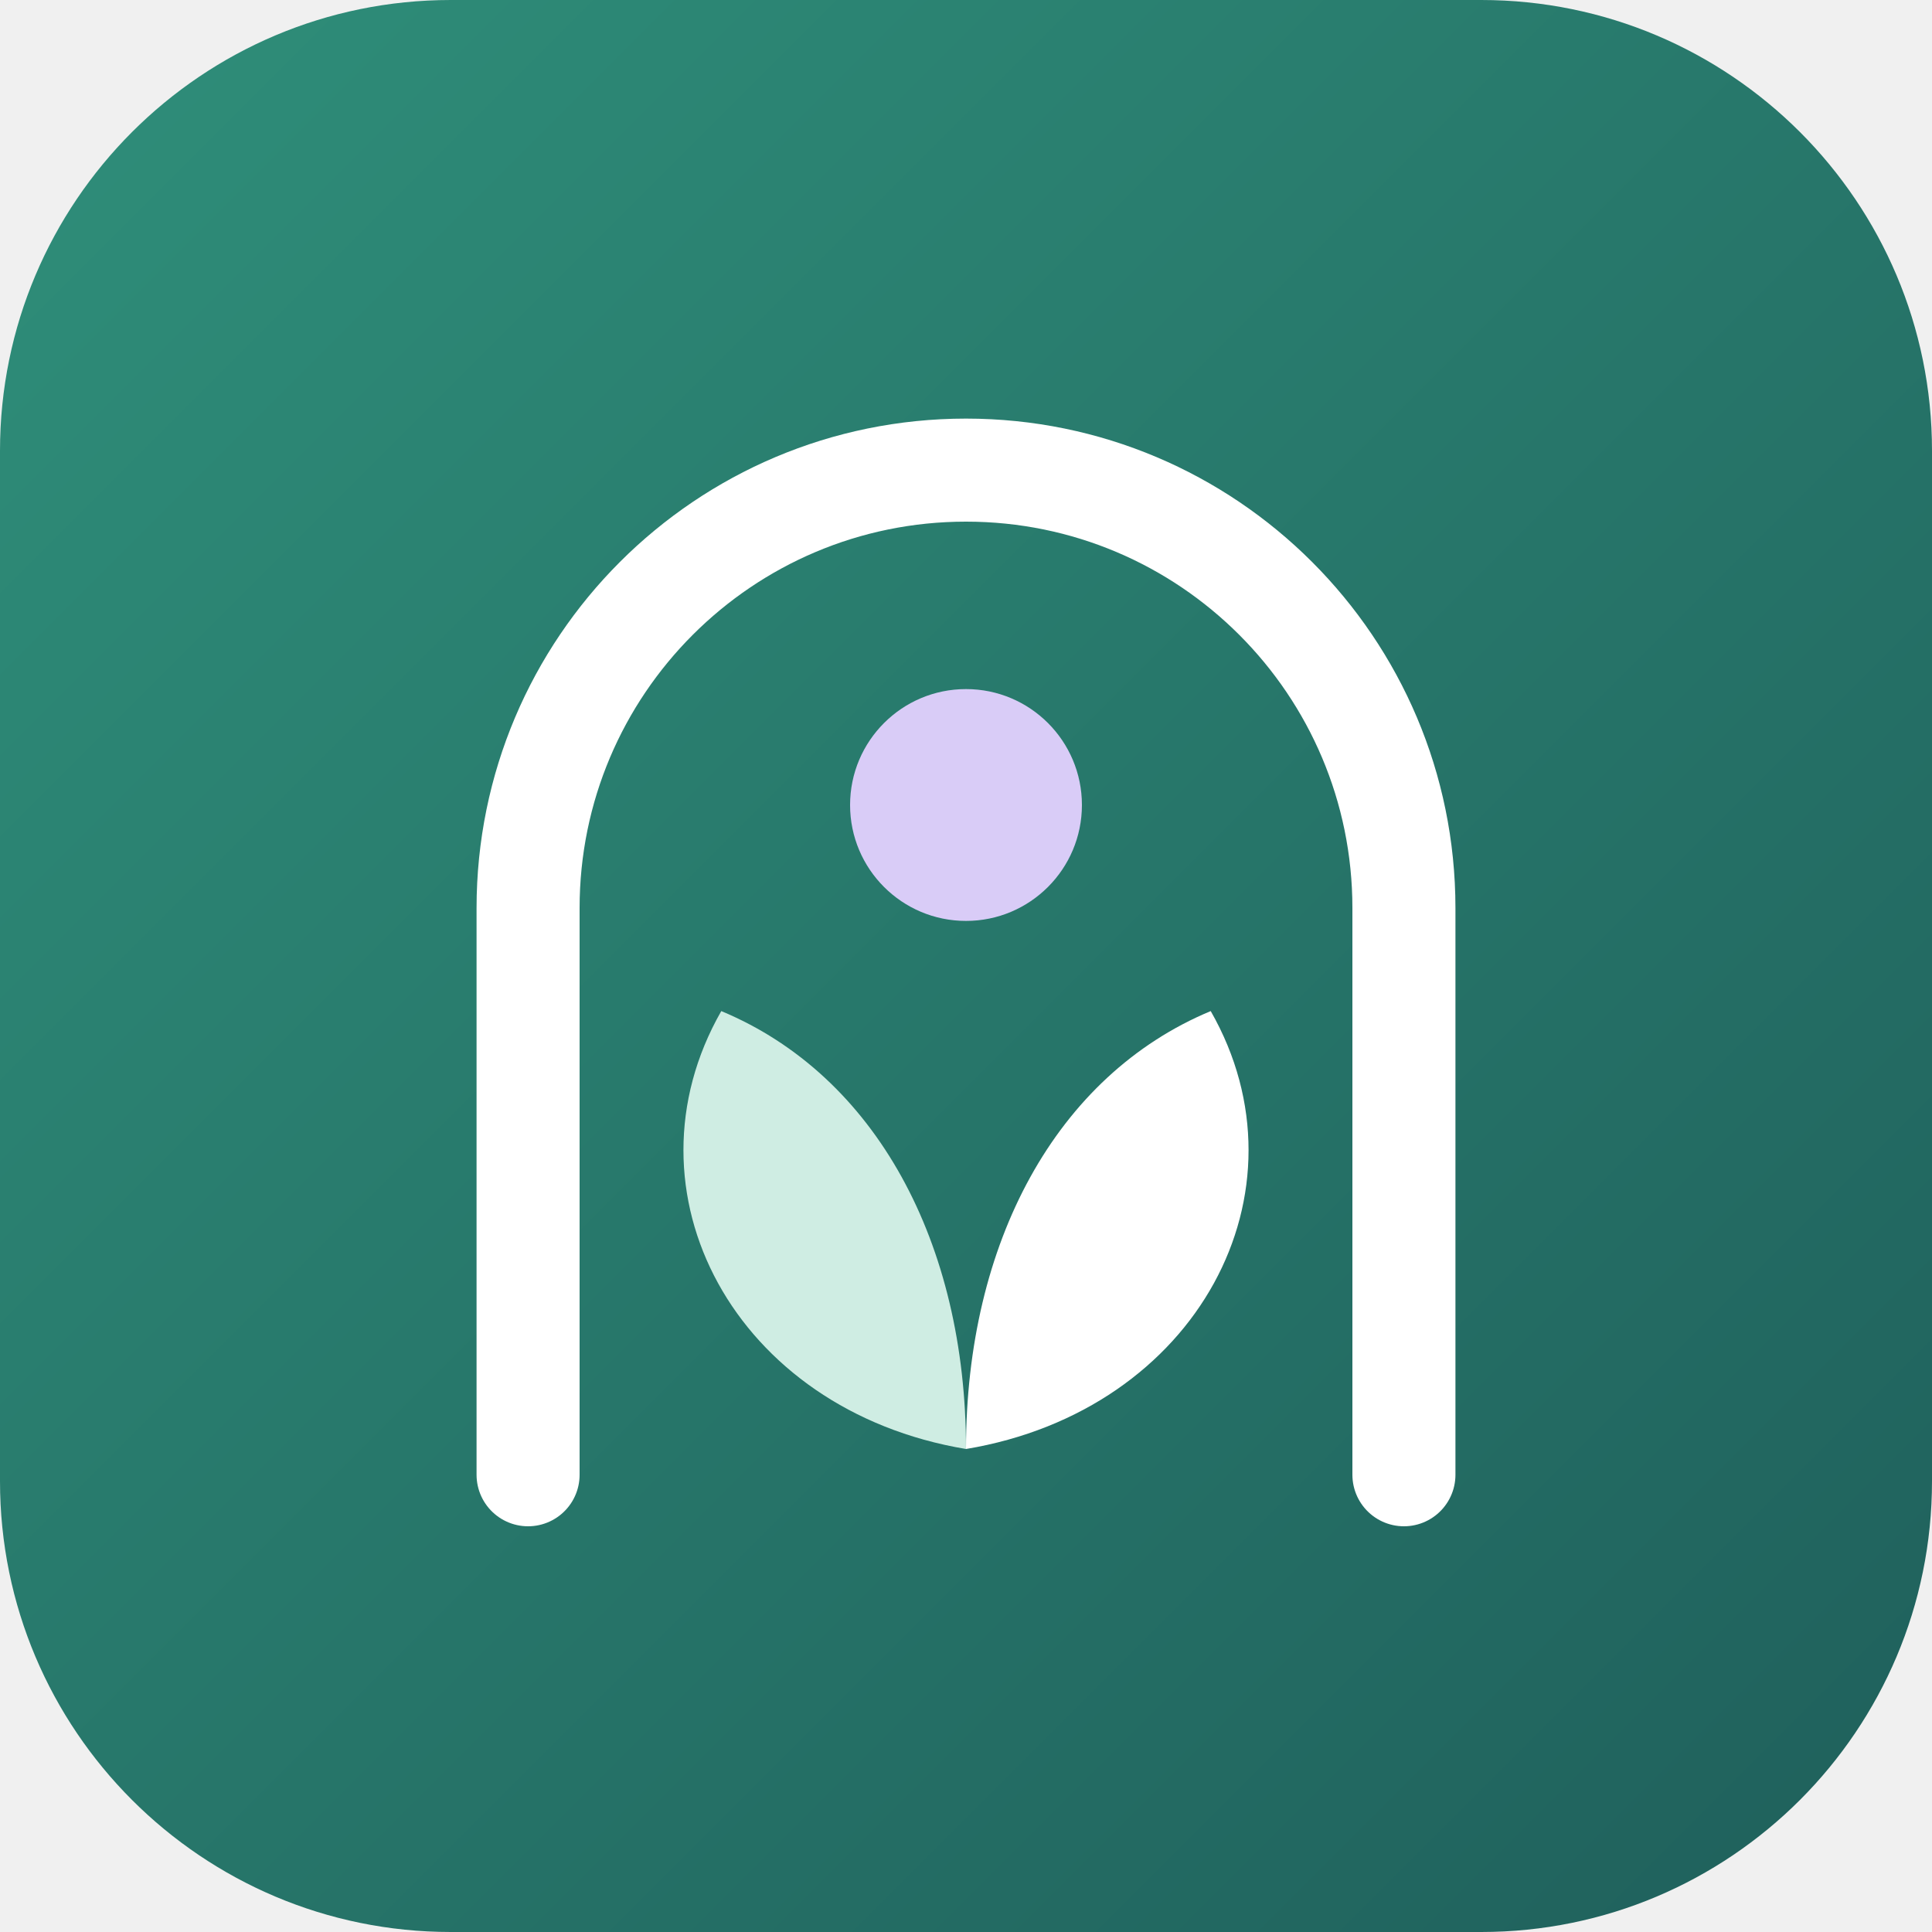
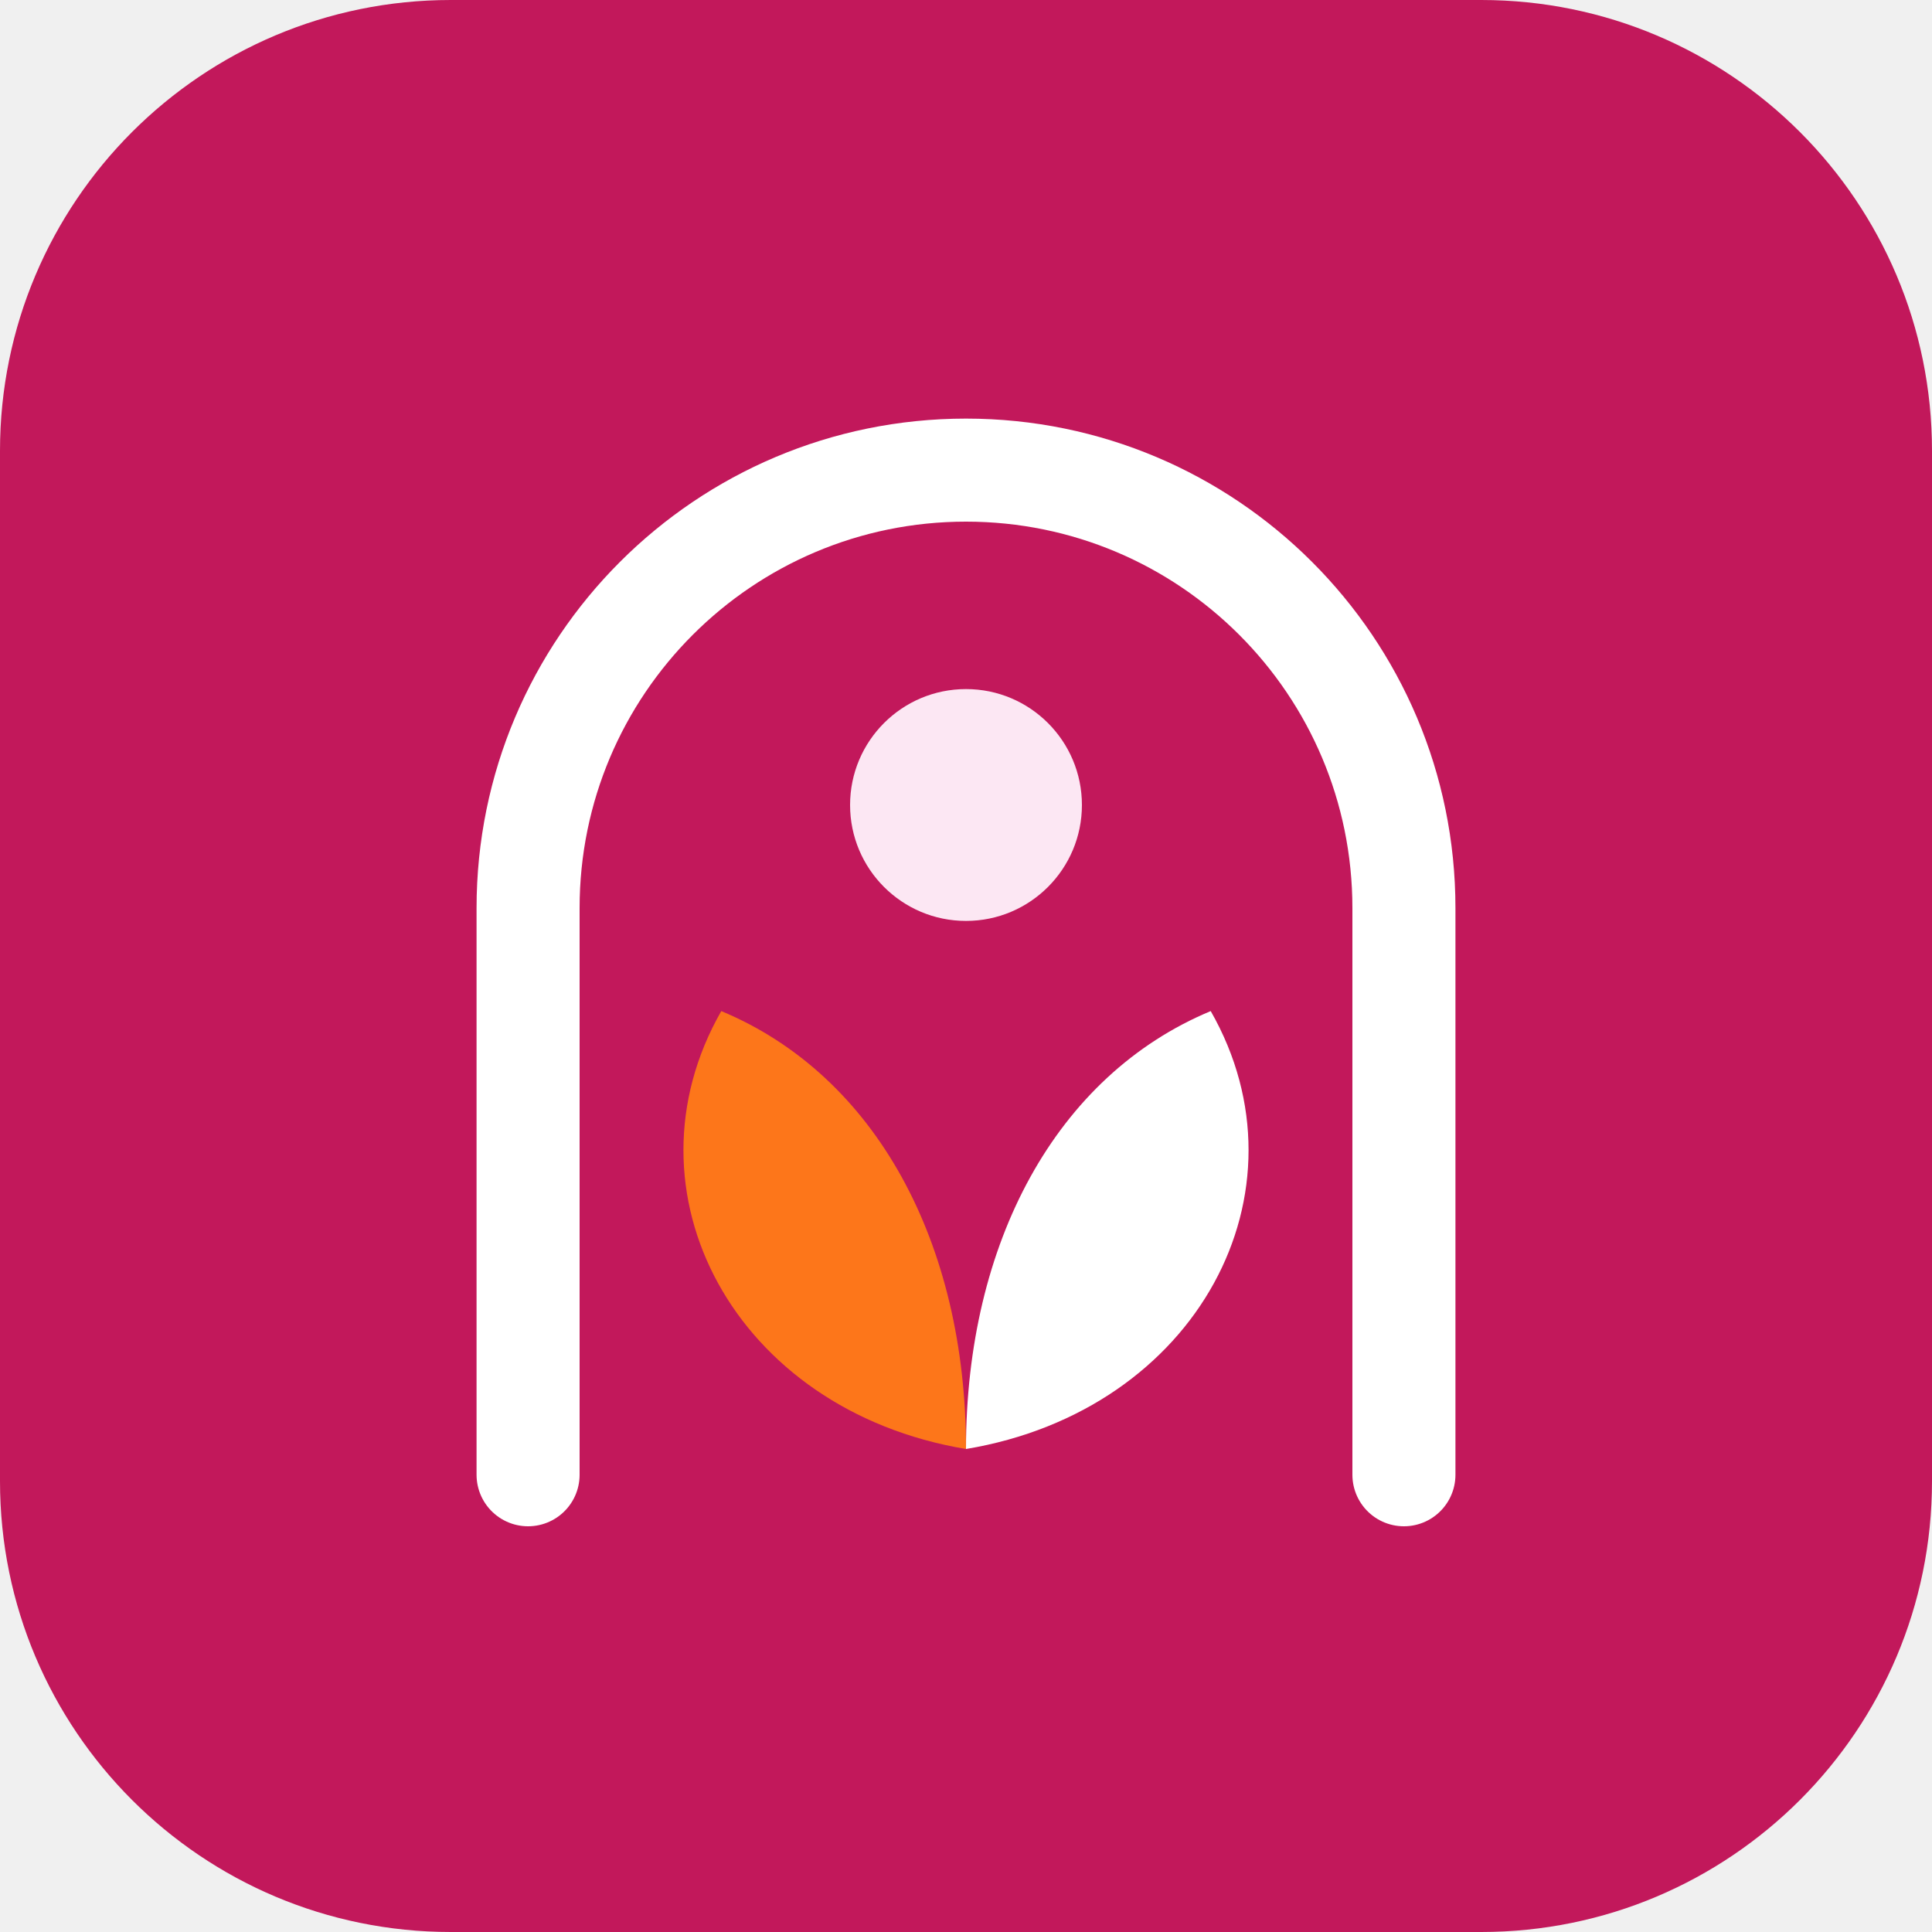
<svg xmlns="http://www.w3.org/2000/svg" viewBox="0 0 120 120" role="img" aria-label="EspacioVital">
-   <defs>
-     <linearGradient id="ev-bg" x1="0" y1="0" x2="1" y2="1">
-       <stop offset="0" stop-color="#2F8F7A" />
-       <stop offset="1" stop-color="#1F5F5B" />
-     </linearGradient>
-   </defs>
-   <rect width="120" height="120" rx="28" fill="url(#ev-bg)" />
+   <rect width="120" height="120" rx="28" fill="#c2185b" />
  <g transform="translate(12 10) scale(0.8)">
    <path d="M26 102 V58 A34 34 0 0 1 94 58 V102" fill="none" stroke="#FFFFFF" stroke-width="8" stroke-linecap="round" />
-     <circle cx="60" cy="50" r="9" fill="#D9CCF7" />
-     <path d="M60 100 C42 97 33 80 41 66 C53 71 60 84 60 100 Z" fill="#CFEDE3" />
+     <circle cx="60" cy="50" r="9" fill="#fce7f3" />
+     <path d="M60 100 C42 97 33 80 41 66 C53 71 60 84 60 100 Z" fill="#fd761a" />
    <path d="M60 100 C78 97 87 80 79 66 C67 71 60 84 60 100 Z" fill="#FFFFFF" />
  </g>
</svg>
